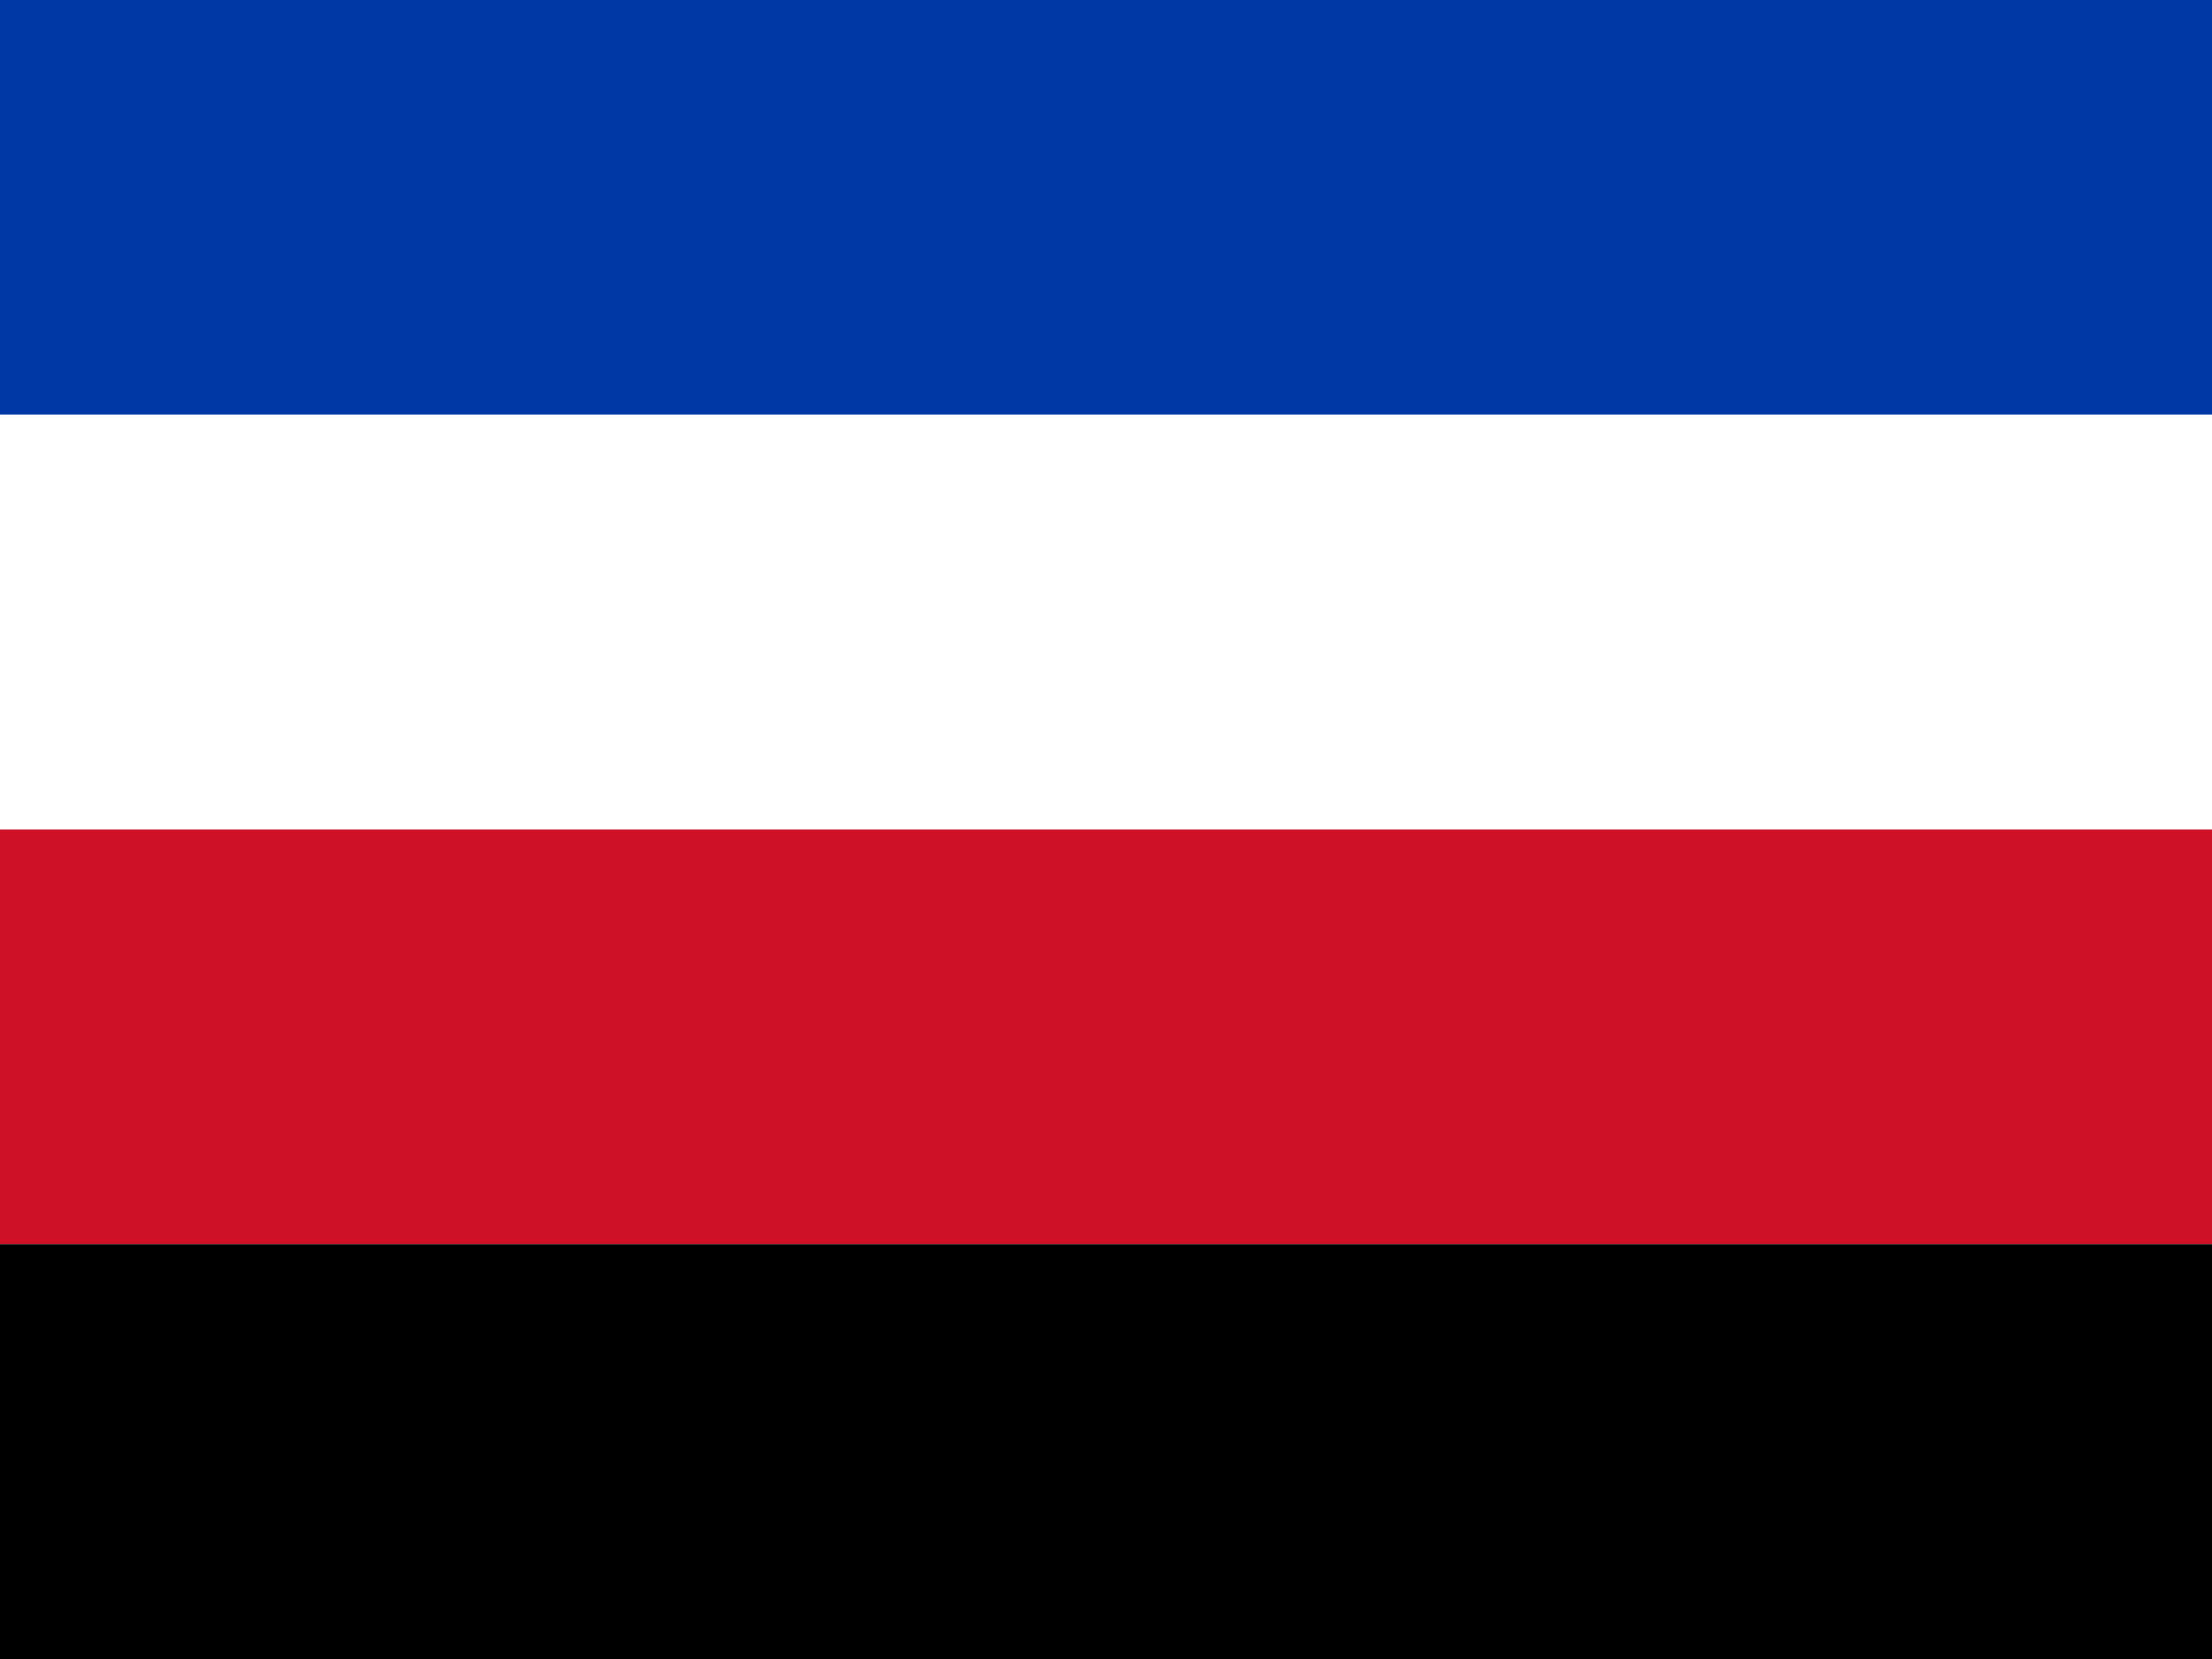
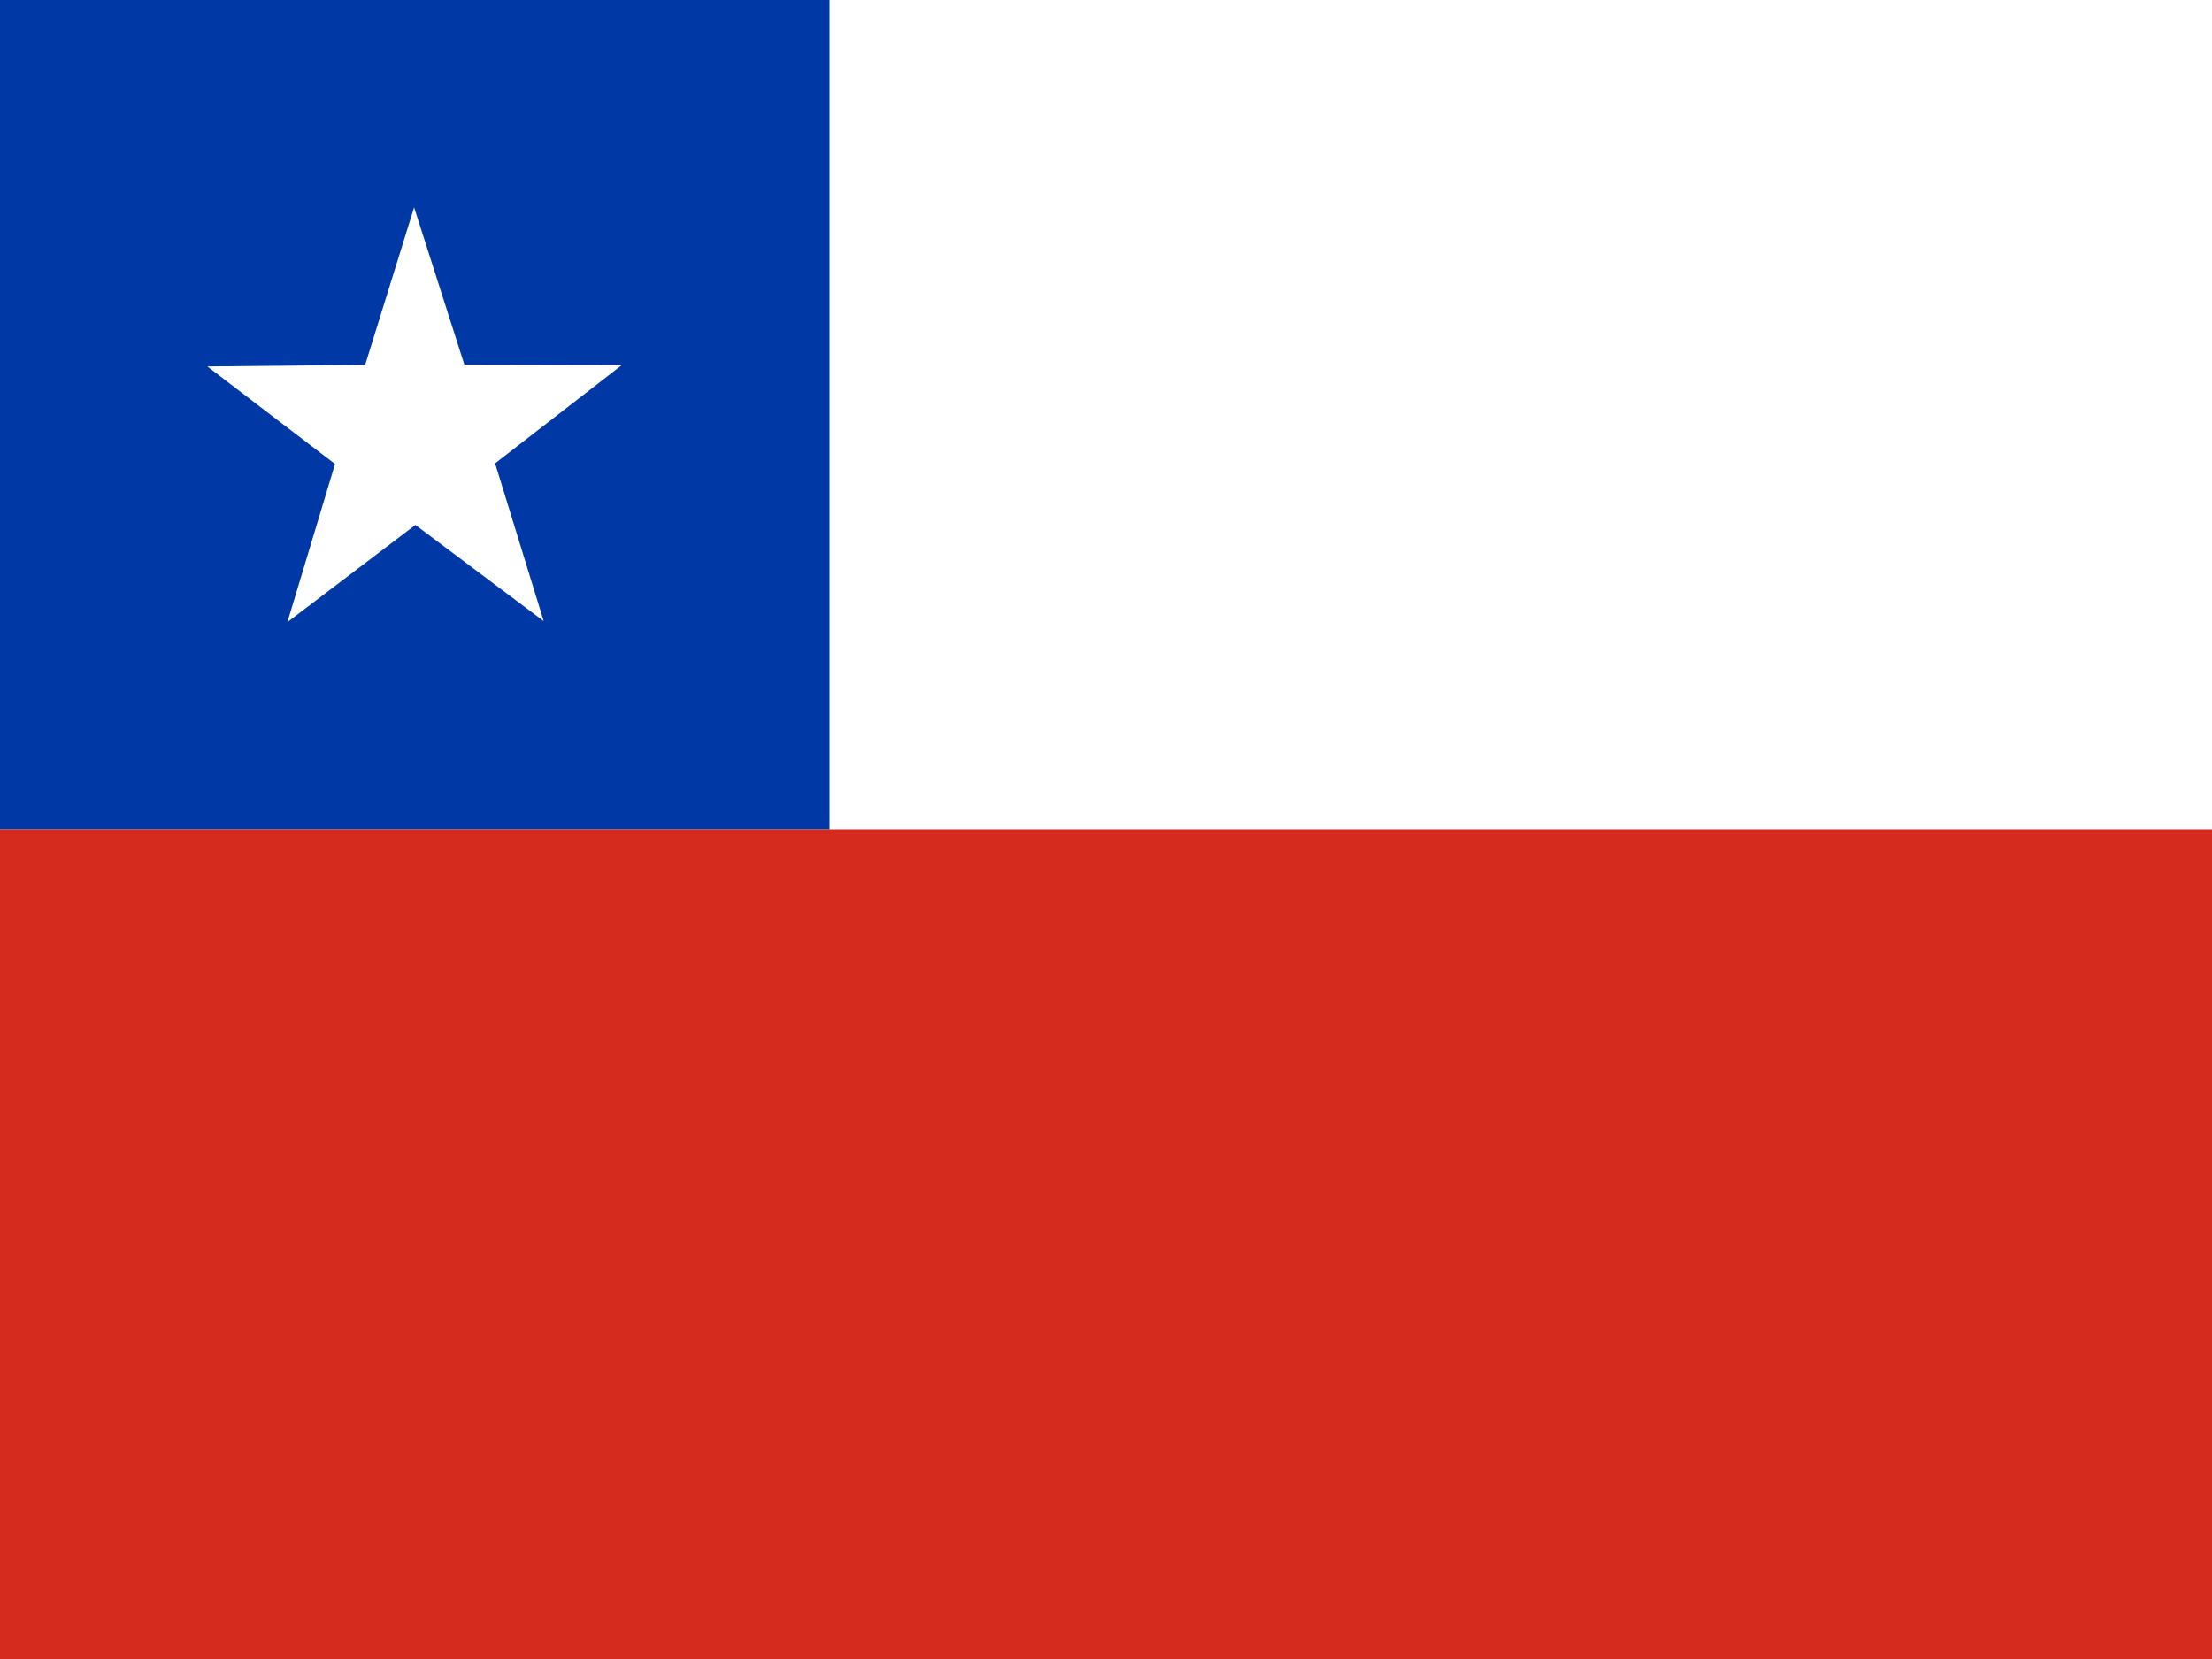
- <svg xmlns="http://www.w3.org/2000/svg" width="700" height="525">
-   <rect x="0" y="0" width="700" height="131.25" fill="#0039A6" />
-   <rect x="0" y="131.25" width="700" height="131.25" fill="#FFFFFF" />
-   <rect x="0" y="262.5" width="700" height="131.25" fill="#CE1126" />
-   <rect x="0" y="393.75" width="700" height="131.25" fill="#000000" />
+ <svg xmlns="http://www.w3.org/2000/svg" id="flag-icons-cl" viewBox="0 0 640 480">
+   <defs>
+     <clipPath id="cl-a">
+       <path fill-opacity=".7" d="M0 0h682.7v512H0z" />
+     </clipPath>
+   </defs>
+   <g fill-rule="evenodd" clip-path="url(#cl-a)" transform="scale(.9375)">
+     <path fill="#fff" d="M256 0h512v256H256z" />
+     <path fill="#0039a6" d="M0 0h256v256H0z" />
+     <path fill="#fff" d="M167.8 191.7 128.2 162l-39.5 30 14.7-48.8L64 113.1l48.7-.5L127.8 64l15.5 48.5 48.7.1-39.2 30.4z" />
+     <path fill="#d52b1e" d="M0 256h768v256H0z" />
+   </g>
</svg>
